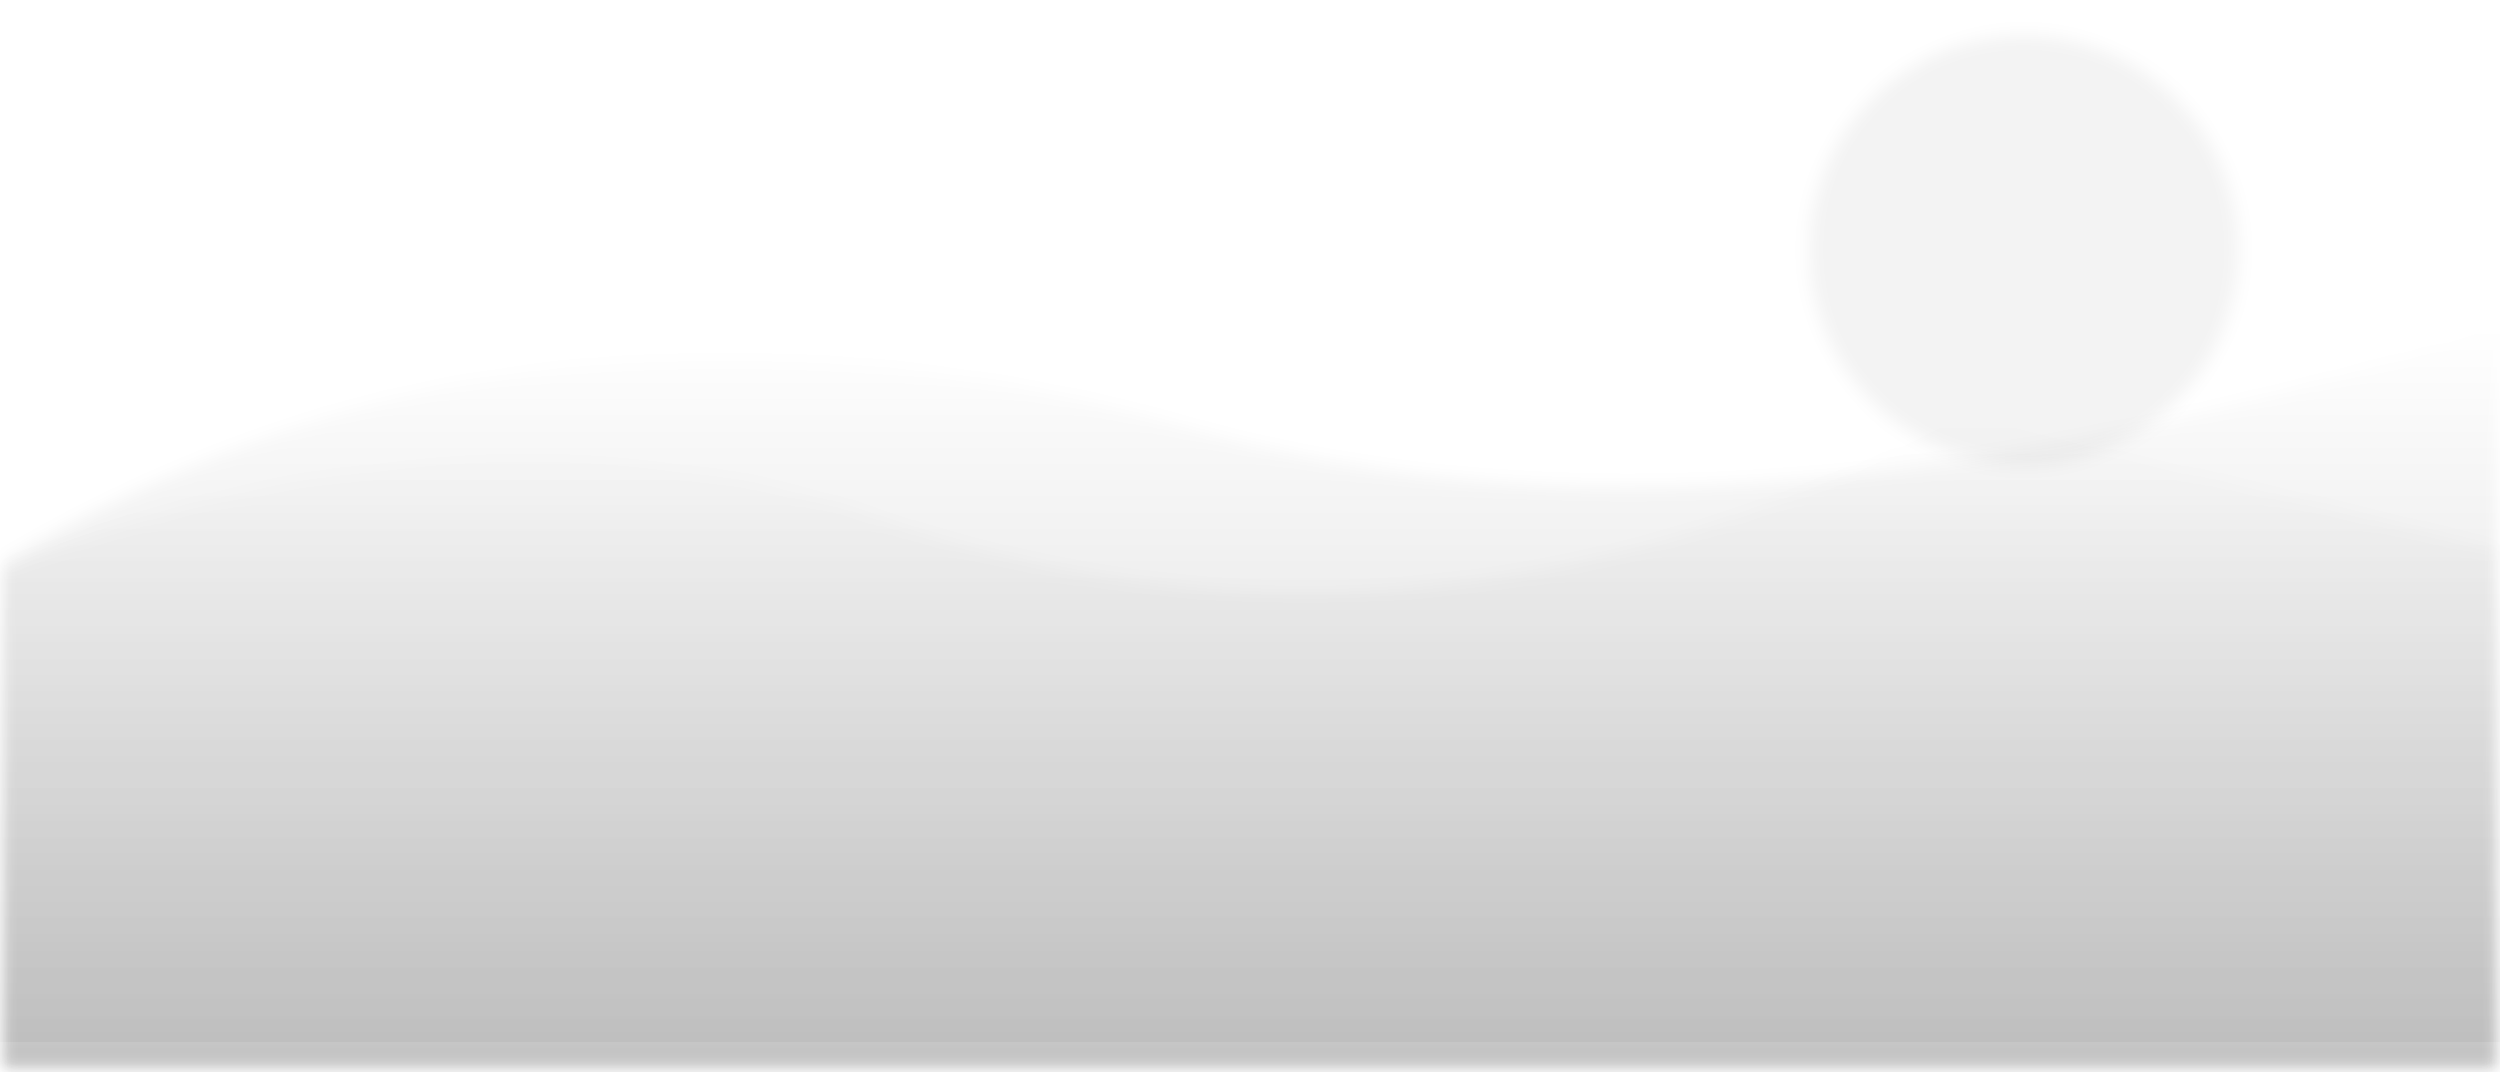
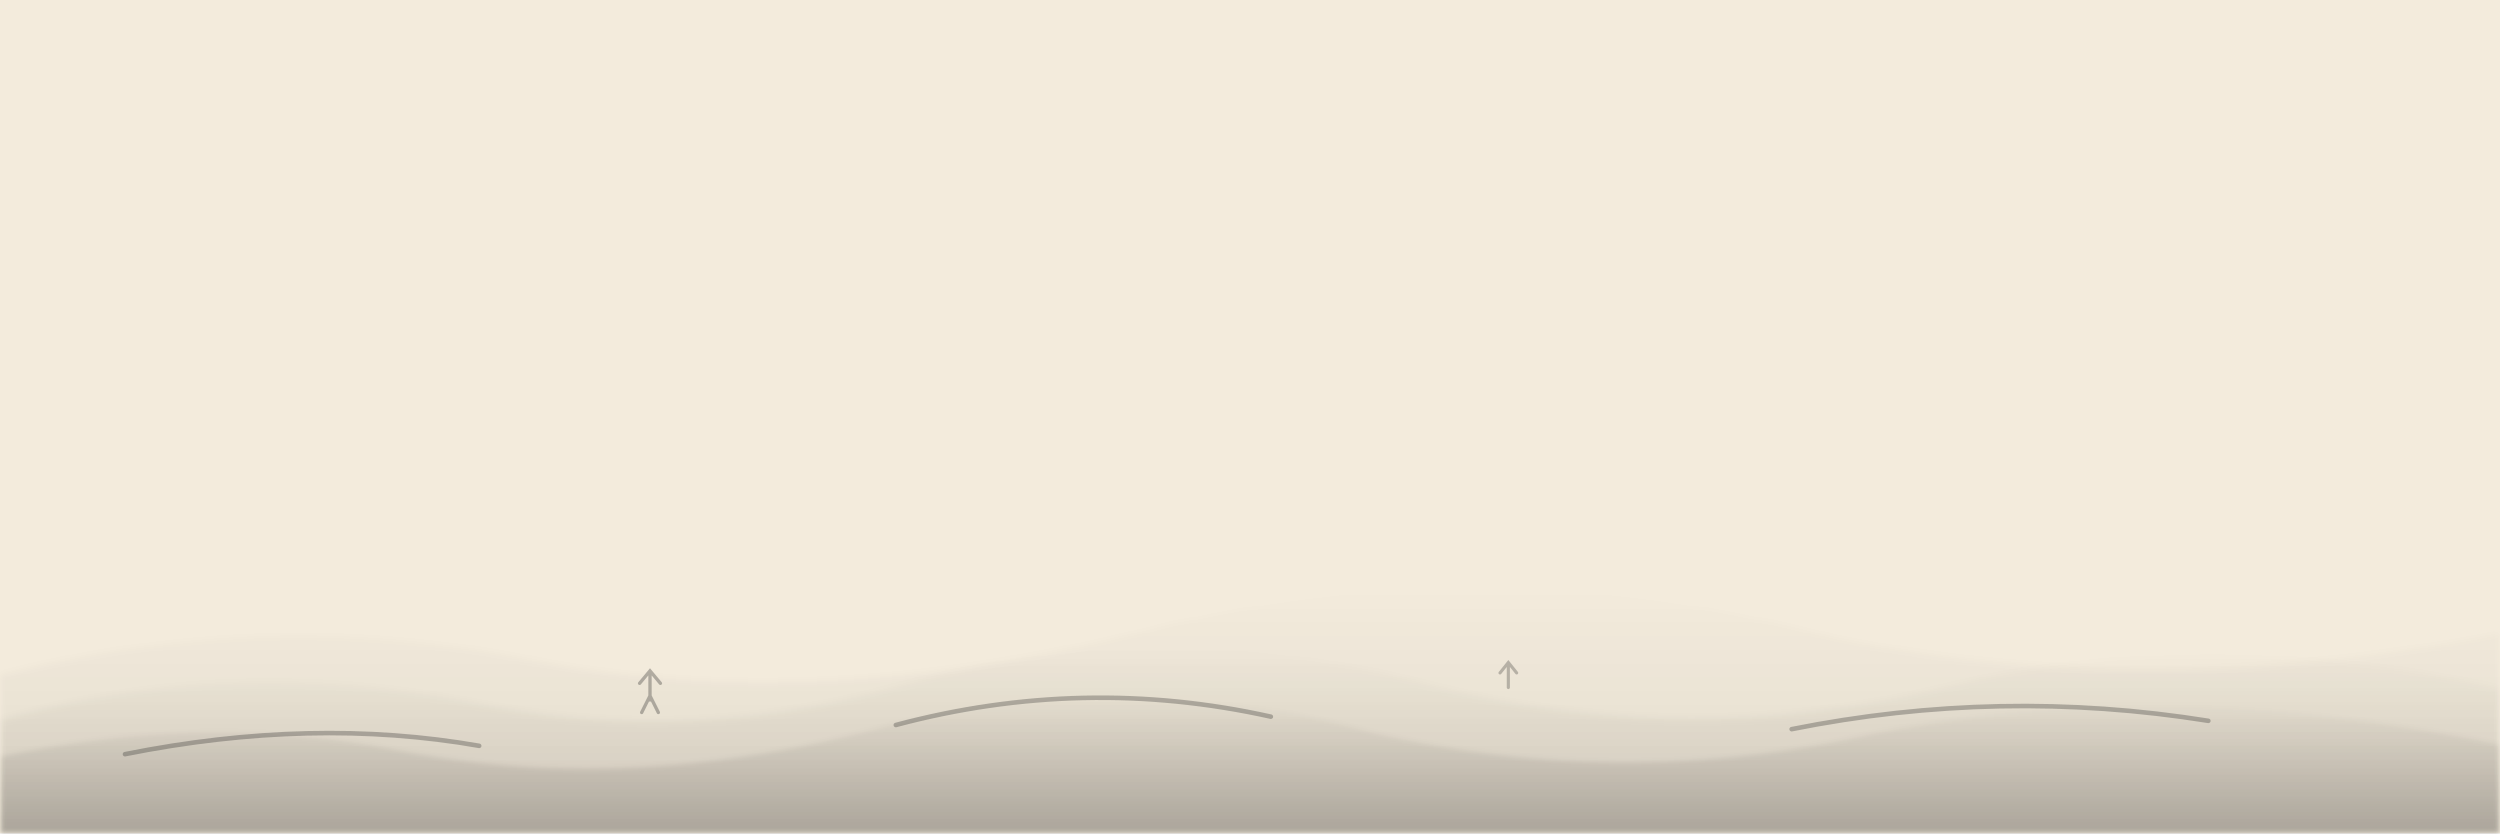
- <svg xmlns="http://www.w3.org/2000/svg" viewBox="0 0 420 180" fill="none" role="img" aria-label="遠山">
+ <svg xmlns="http://www.w3.org/2000/svg" viewBox="0 0 1200 400" fill="none" role="img" aria-label="遠山">
  <defs>
-     <linearGradient id="washA" x1="0" y1="0" x2="0" y2="1">
+     <filter id="sA" x="-20%" y="-20%" width="140%" height="140%">
+       <feGaussianBlur stdDeviation="1.8" />
+     </filter>
+     <filter id="sB" x="-20%" y="-20%" width="140%" height="140%">
+       <feGaussianBlur stdDeviation="1.2" />
+     </filter>
+     <linearGradient id="wA" x1="0" y1="0" x2="0" y2="1">
      <stop offset="0%" stop-color="#1a1a1a" stop-opacity="0" />
-       <stop offset="100%" stop-color="#1a1a1a" stop-opacity="0.18" />
+       <stop offset="100%" stop-color="#1a1a1a" stop-opacity="0.16" />
    </linearGradient>
-     <linearGradient id="washB" x1="0" y1="0" x2="0" y2="1">
+     <linearGradient id="wB" x1="0" y1="0" x2="0" y2="1">
      <stop offset="0%" stop-color="#1a1a1a" stop-opacity="0" />
      <stop offset="100%" stop-color="#1a1a1a" stop-opacity="0.1" />
    </linearGradient>
-     <filter id="softInk" x="-20%" y="-20%" width="140%" height="140%">
-       <feGaussianBlur stdDeviation="1.4" />
-     </filter>
+     <linearGradient id="wC" x1="0" y1="0" x2="0" y2="1">
+       <stop offset="0%" stop-color="#1a1a1a" stop-opacity="0" />
+       <stop offset="100%" stop-color="#1a1a1a" stop-opacity="0.07" />
+     </linearGradient>
  </defs>
-   <circle cx="340" cy="42" r="36" fill="#1a1a1a" fill-opacity="0.05" filter="url(#softInk)" />
-   <path fill="url(#washB)" filter="url(#softInk)" d="M-30,180 L-30,110 Q70,58 150,88 Q240,118 330,70 L450,100 L450,180 Z" />
-   <path fill="url(#washA)" filter="url(#softInk)" d="M0,180 L0,95 Q90,40 200,72 Q290,98 420,55 L420,180 Z" />
+   <rect width="1200" height="400" fill="#f3ebdc" />
+   <path d="M-20,400 L-20,330 Q120,288 260,318 Q400,344 560,300 Q720,262 880,306 Q1040,340 1220,300 L1220,400 Z" fill="url(#wC)" filter="url(#sA)" />
+   <path d="M-20,400 L-20,352 Q100,312 230,338 Q330,358 430,330 Q560,292 690,330 Q820,362 950,326 Q1080,298 1220,336 L1220,400 Z" fill="url(#wB)" filter="url(#sA)" />
+   <path d="M-20,400 L-20,368 Q90,340 190,360 Q300,382 420,350 Q540,318 660,352 Q780,380 900,352 Q1050,322 1220,362 L1220,400 Z" fill="url(#wA)" filter="url(#sB)" />
+   <path d="M60,362 Q150,344 230,358 M430,348 Q520,324 610,344 M860,350 Q960,330 1060,346" stroke="#1a1a1a" stroke-opacity="0.28" stroke-width="2.2" stroke-linecap="round" />
+   <path d="M312,336 l0,-14 m-5,6 l5,-6 l5,6 M308,342 l4,-8 l4,8" stroke="#1a1a1a" stroke-opacity="0.3" stroke-width="1.6" stroke-linecap="round" />
+   <path d="M724,330 l0,-12 m-4,5 l4,-5 l4,5" stroke="#1a1a1a" stroke-opacity="0.26" stroke-width="1.5" stroke-linecap="round" />
</svg>
